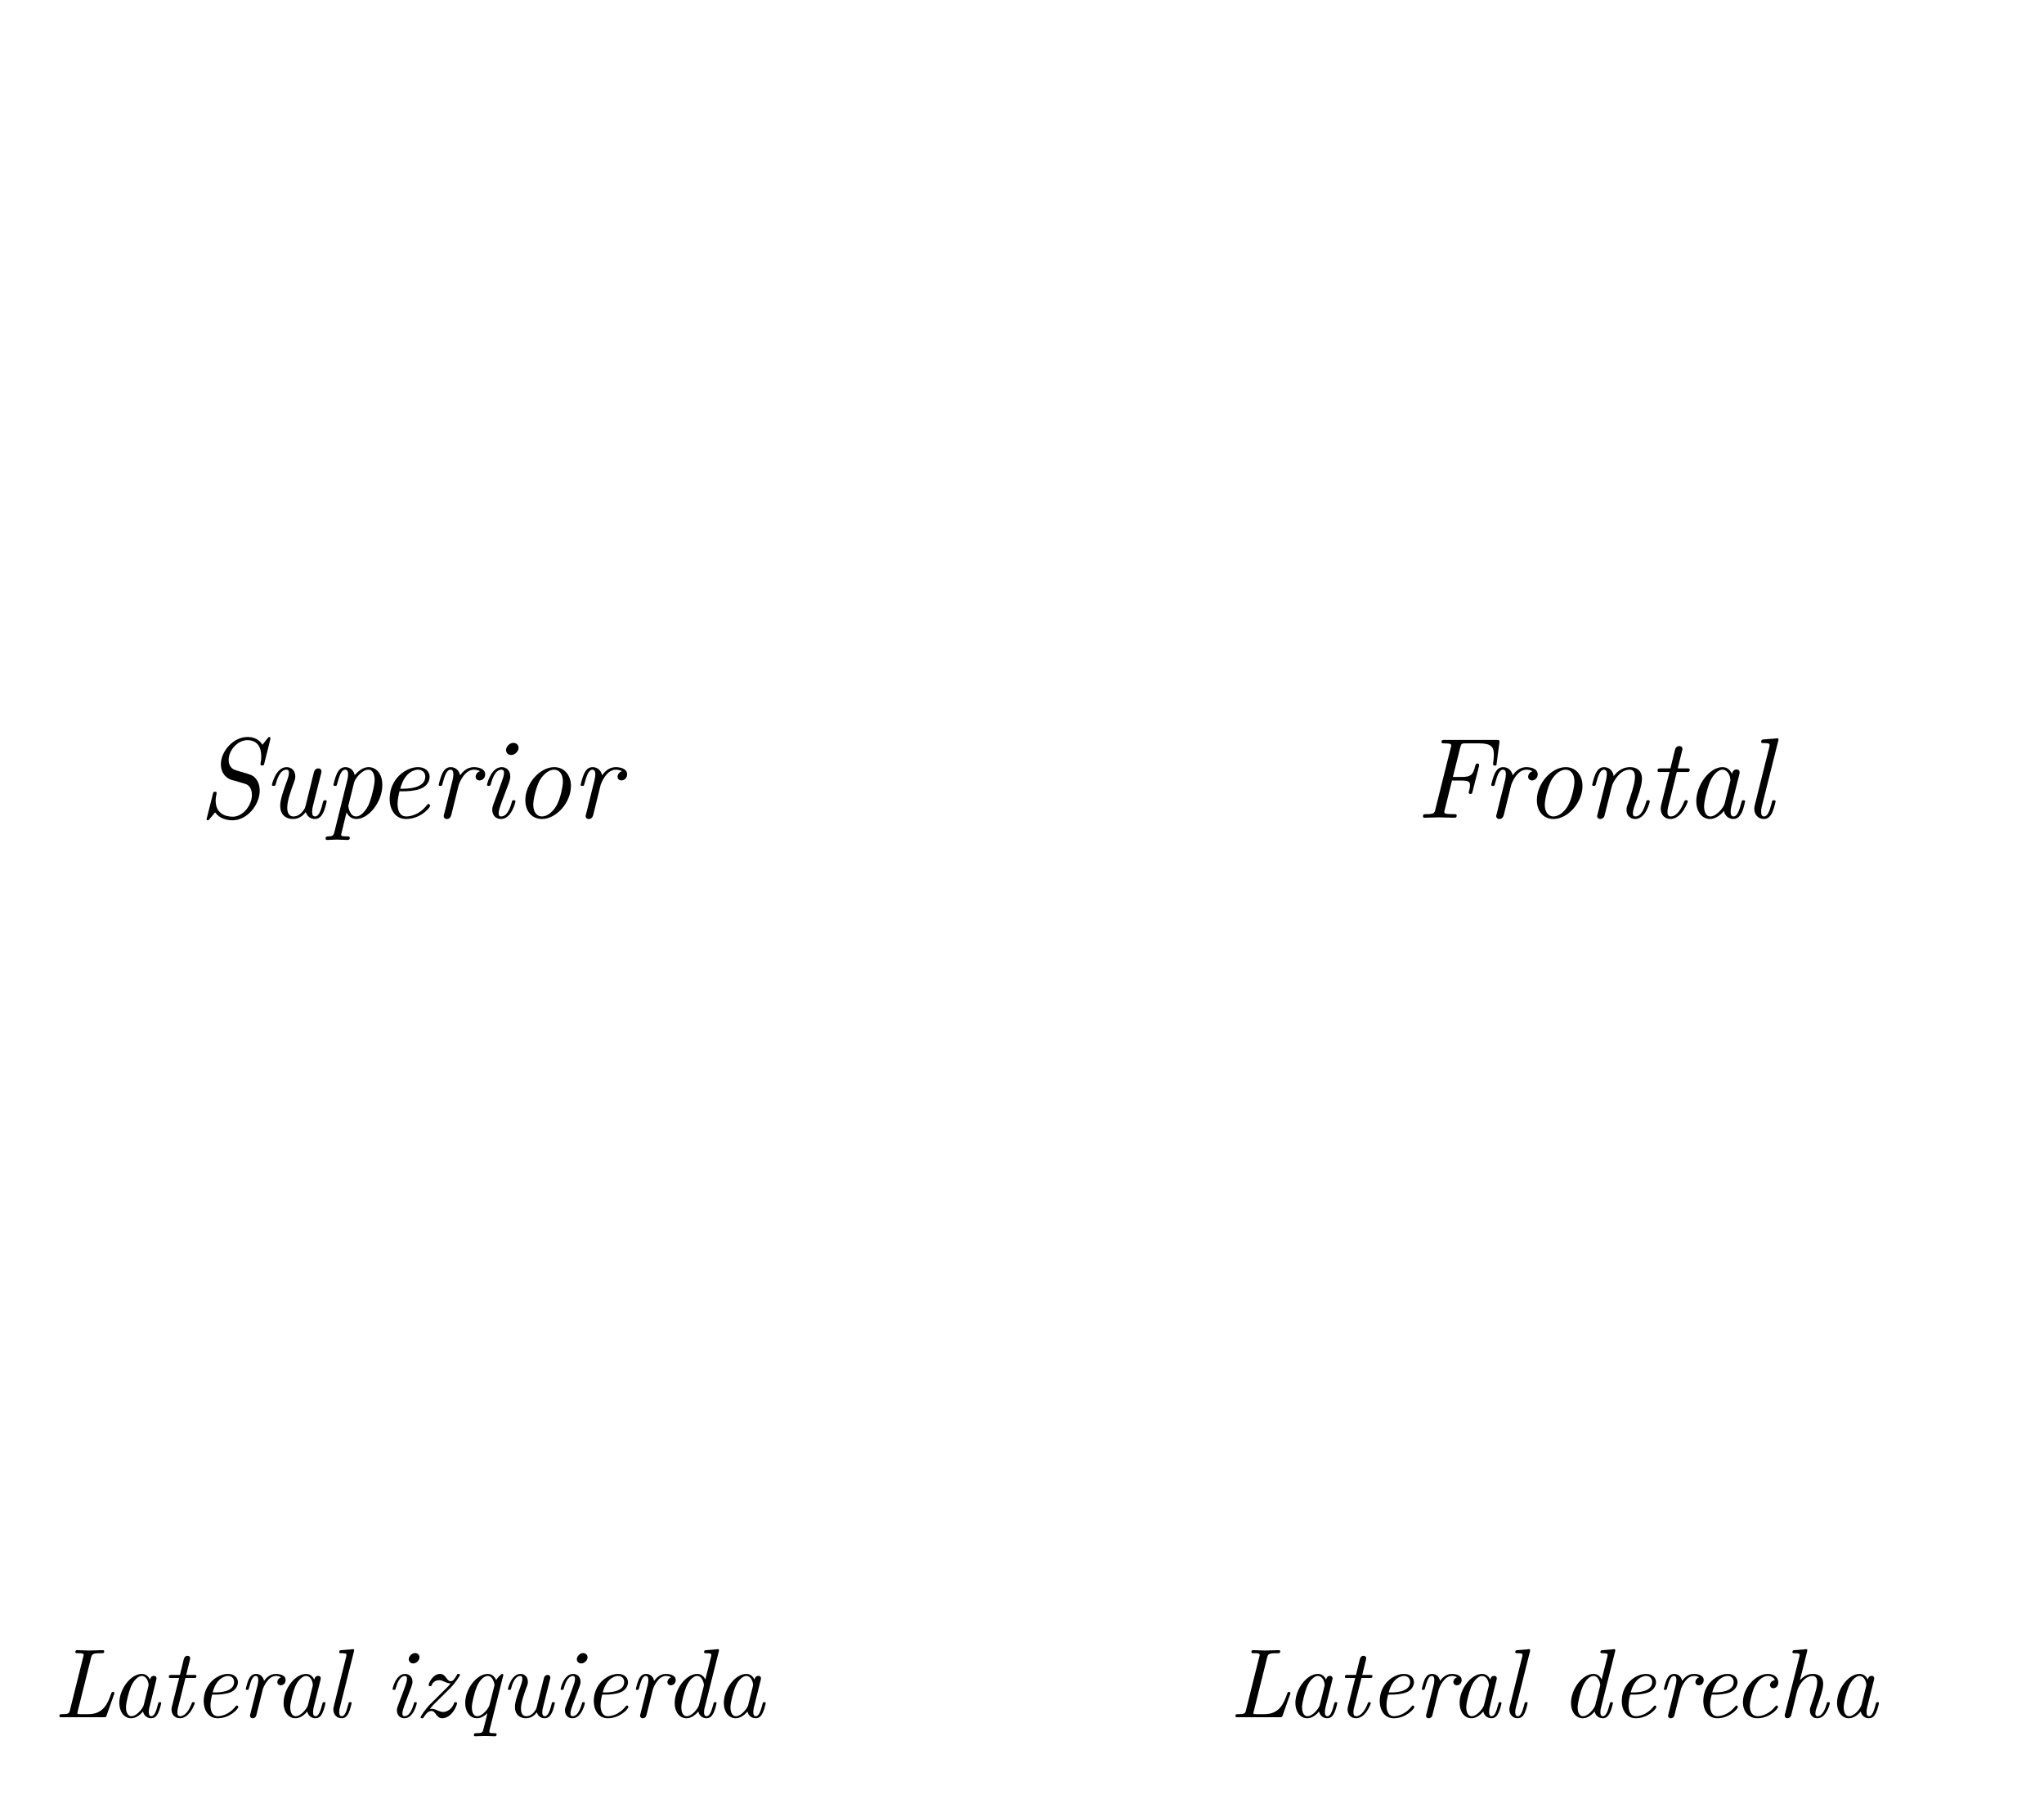
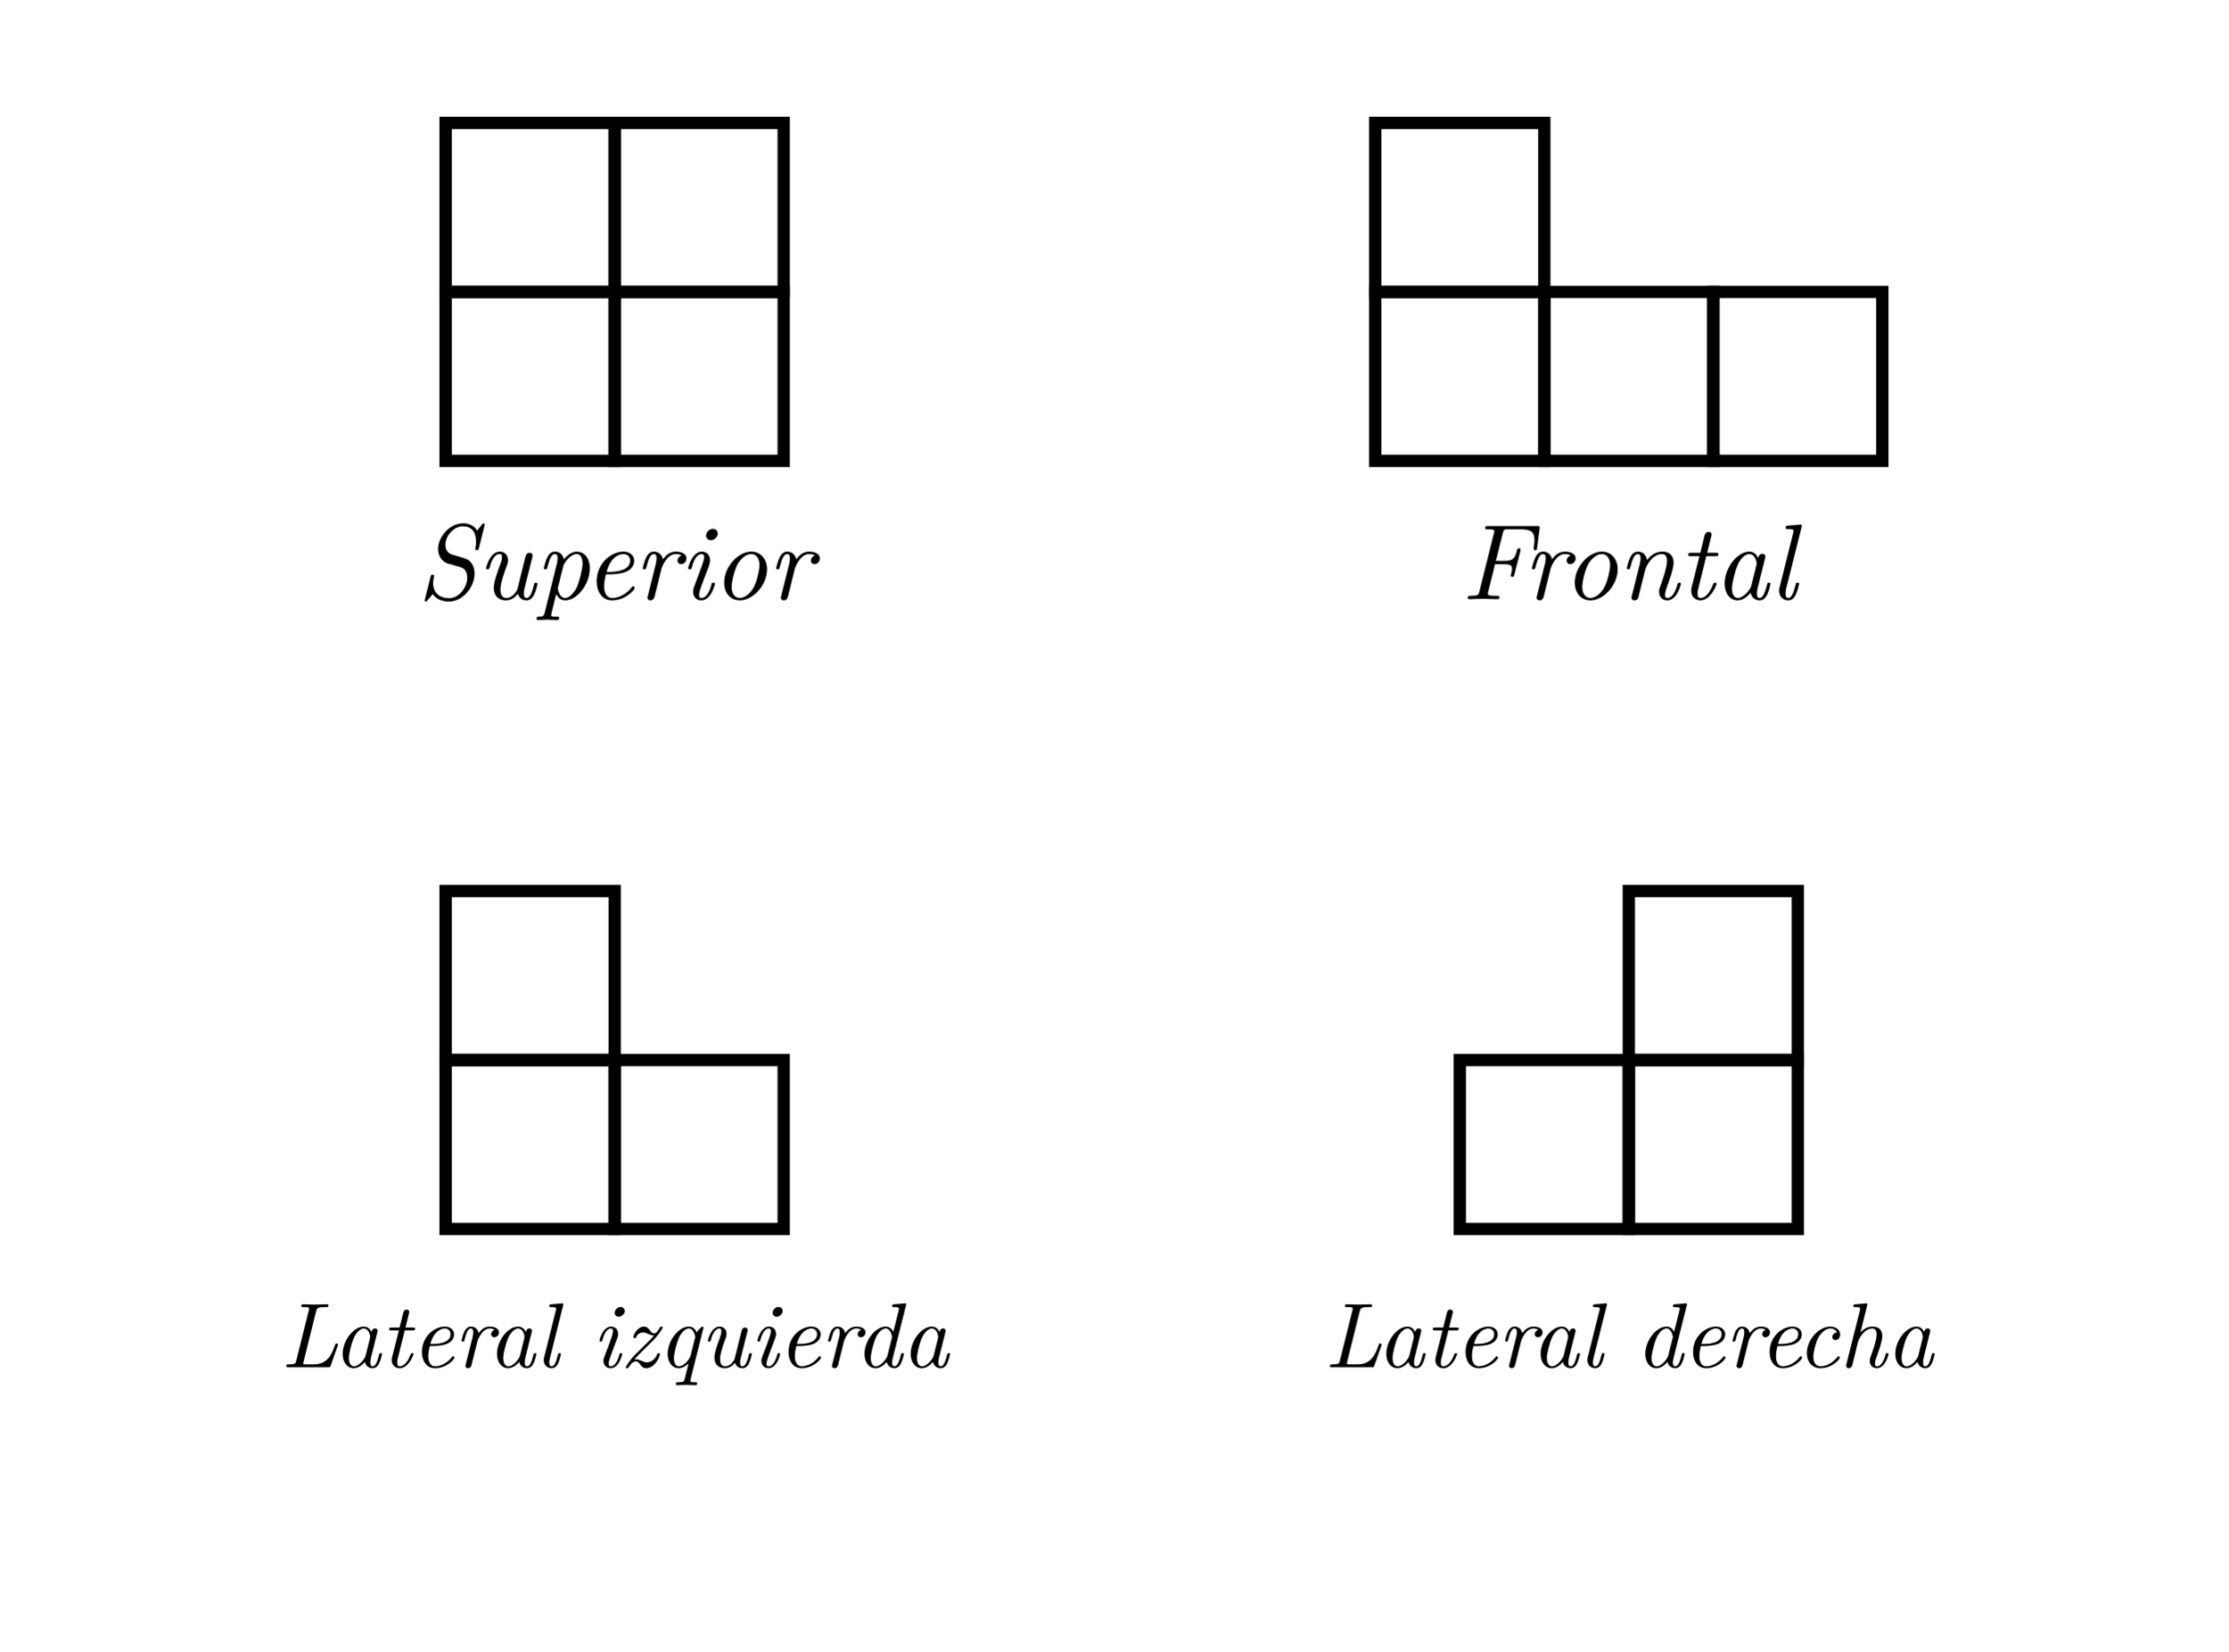
- <svg xmlns="http://www.w3.org/2000/svg" fill="currentColor" viewBox="0 0 250 220" width="250" height="220" font-family="'Latin Modern Roman', Georgia, 'Times New Roman', serif">
-   <g transform="translate(20, 20)">
-     <g>
-       <text x="30" y="80" text-anchor="middle" font-size="14" font-style="italic">Superior</text>
-     </g>
-     <g transform="translate(130, 0)">
-       <text x="45" y="80" text-anchor="middle" font-size="14" font-style="italic">Frontal</text>
-     </g>
-     <g transform="translate(0, 110)">
-       <text x="30" y="80" text-anchor="middle" font-size="12" font-style="italic">Lateral izquierda</text>
-     </g>
-     <g transform="translate(140, 110)">
-       <text x="30" y="80" text-anchor="middle" font-size="12" font-style="italic">Lateral derecha</text>
-     </g>
-   </g>
+ <svg xmlns="http://www.w3.org/2000/svg" fill="currentColor" viewBox="0 0 290 215" width="290" height="215" font-family="'Latin Modern Roman', Georgia, 'Times New Roman', serif">
+   <rect x="58.0" y="16" width="22" height="22" fill="none" stroke="currentColor" stroke-width="1.6" />
+   <rect x="80.0" y="16" width="22" height="22" fill="none" stroke="currentColor" stroke-width="1.6" />
+   <rect x="58.0" y="38" width="22" height="22" fill="none" stroke="currentColor" stroke-width="1.6" />
+   <rect x="80.0" y="38" width="22" height="22" fill="none" stroke="currentColor" stroke-width="1.6" />
+   <text x="80" y="78" text-anchor="middle" font-size="14" font-style="italic">Superior</text>
+   <rect x="179.0" y="16" width="22" height="22" fill="none" stroke="currentColor" stroke-width="1.6" />
+   <rect x="179.0" y="38" width="22" height="22" fill="none" stroke="currentColor" stroke-width="1.6" />
+   <rect x="201.0" y="38" width="22" height="22" fill="none" stroke="currentColor" stroke-width="1.6" />
+   <rect x="223.0" y="38" width="22" height="22" fill="none" stroke="currentColor" stroke-width="1.6" />
+   <text x="212" y="78" text-anchor="middle" font-size="14" font-style="italic">Frontal</text>
+   <rect x="58.0" y="116" width="22" height="22" fill="none" stroke="currentColor" stroke-width="1.6" />
+   <rect x="58.0" y="138" width="22" height="22" fill="none" stroke="currentColor" stroke-width="1.6" />
+   <rect x="80.0" y="138" width="22" height="22" fill="none" stroke="currentColor" stroke-width="1.6" />
+   <text x="80" y="178" text-anchor="middle" font-size="12" font-style="italic">Lateral izquierda</text>
+   <rect x="212.0" y="116" width="22" height="22" fill="none" stroke="currentColor" stroke-width="1.6" />
+   <rect x="190.0" y="138" width="22" height="22" fill="none" stroke="currentColor" stroke-width="1.6" />
+   <rect x="212.0" y="138" width="22" height="22" fill="none" stroke="currentColor" stroke-width="1.6" />
+   <text x="212" y="178" text-anchor="middle" font-size="12" font-style="italic">Lateral derecha</text>
</svg>
